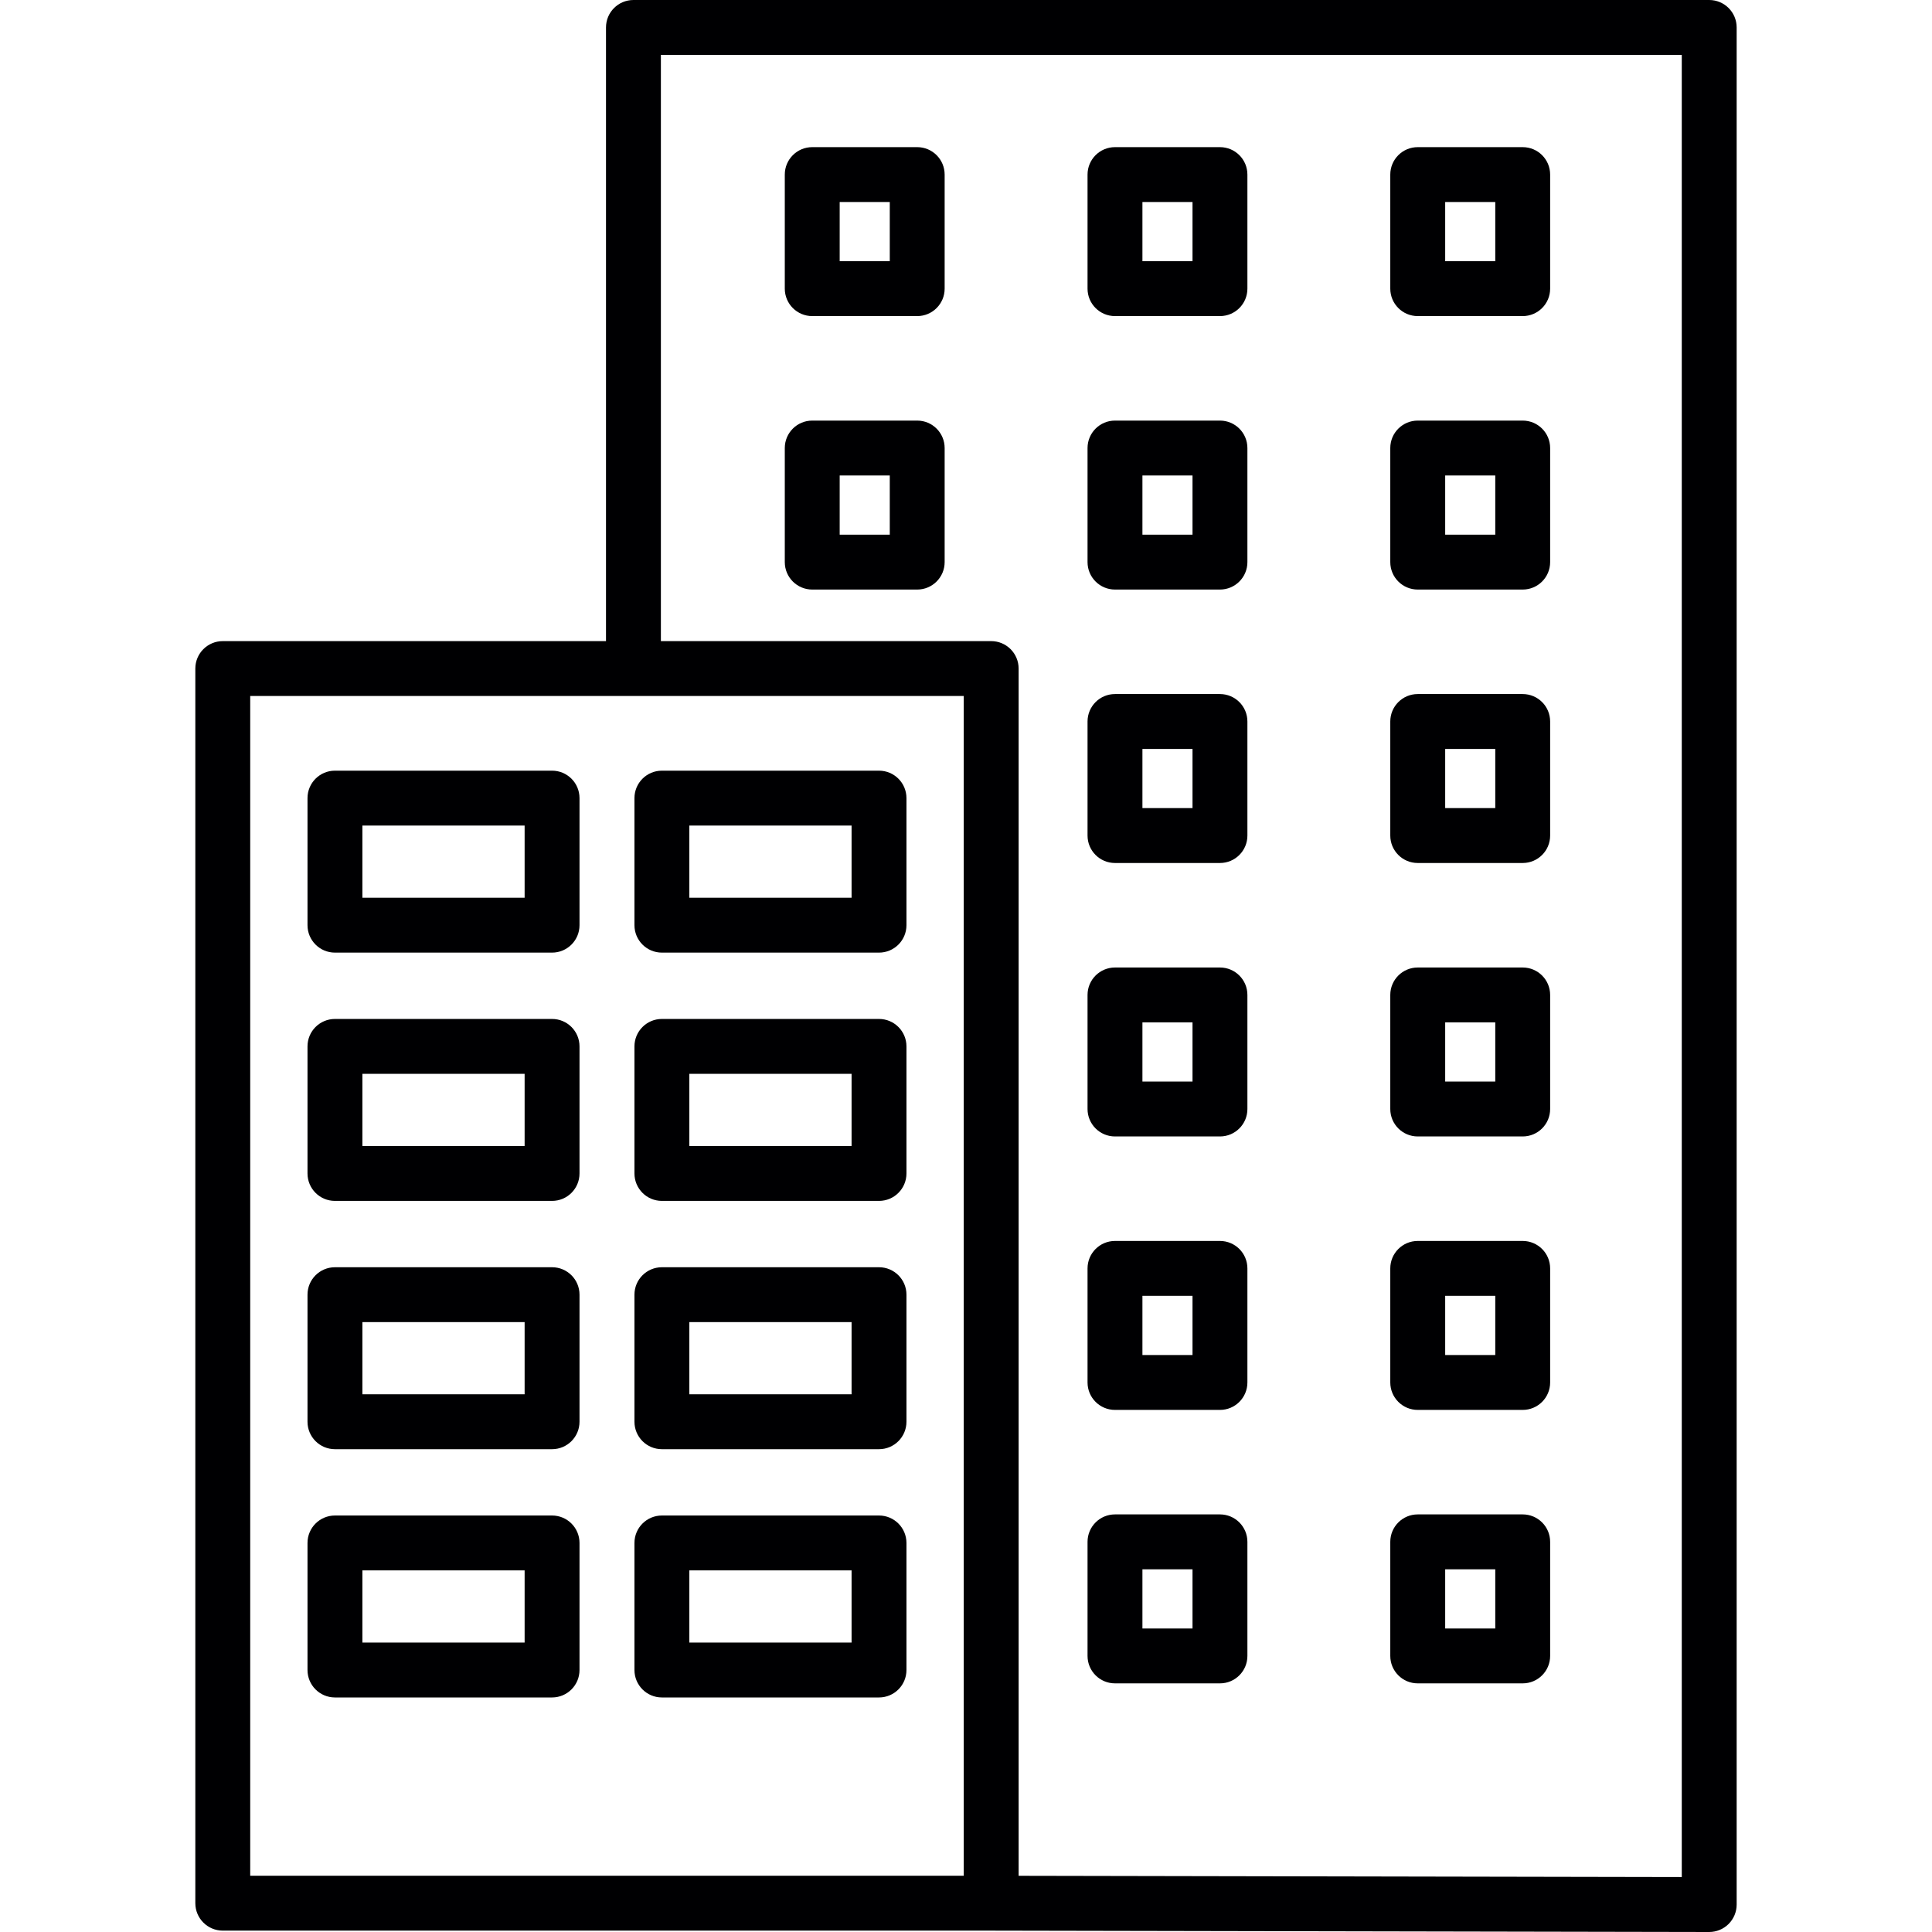
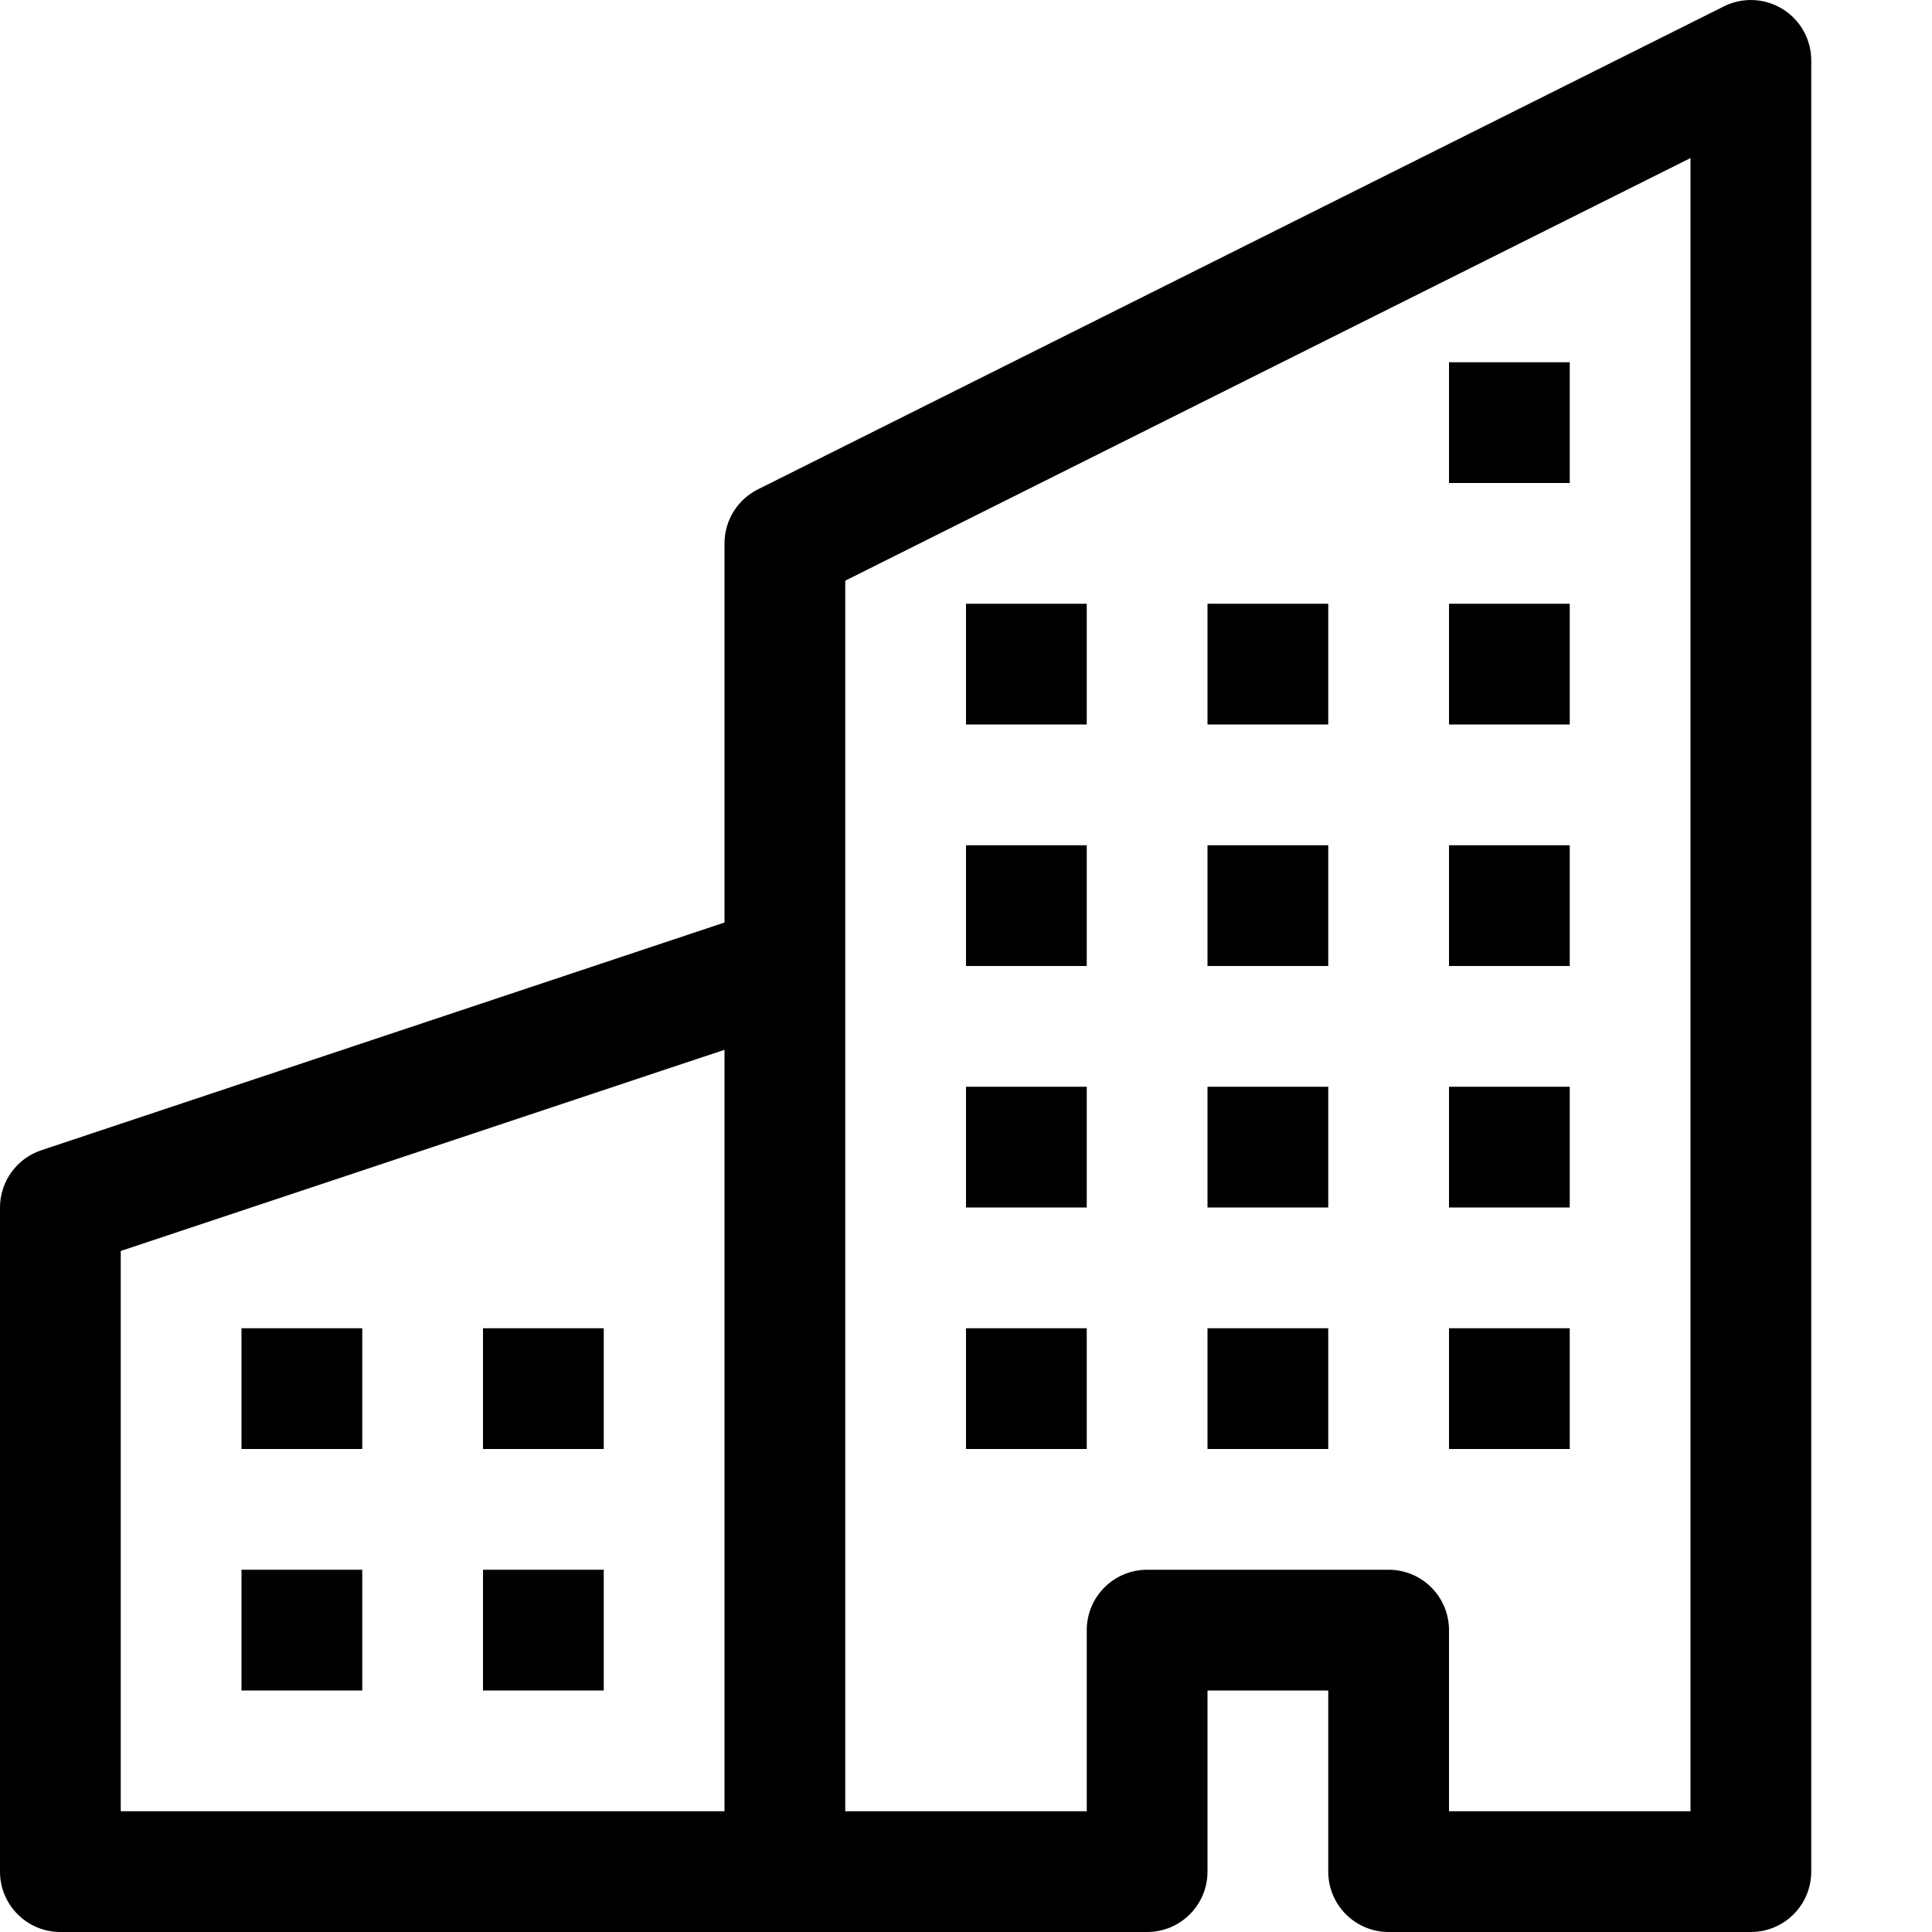
- <svg xmlns="http://www.w3.org/2000/svg" version="1.1" id="Capa_1" x="0px" y="0px" viewBox="0 0 176 176" style="enable-background:new 0 0 176 176;" xml:space="preserve">
-   <path style="fill:#000002;" d="M155.706,176c-0.001,0-0.003,0-0.005,0l-65.411-0.125H20.294c-1.381,0-2.5-1.119-2.5-2.5V60.904  c0-1.381,1.119-2.5,2.5-2.5h34.911V2.5c0-1.381,1.119-2.5,2.5-2.5h98c1.381,0,2.5,1.119,2.5,2.5v171c0,0.664-0.264,1.3-0.734,1.77  C157.003,175.737,156.368,176,155.706,176z M92.794,170.88l60.411,0.115V5h-93v53.404h30.089c1.381,0,2.5,1.119,2.5,2.5V170.88z   M22.794,170.875h65V63.404h-65V170.875z M80.076,154.634H60.297c-1.381,0-2.5-1.119-2.5-2.5v-11.575c0-1.381,1.119-2.5,2.5-2.5  h19.779c1.381,0,2.5,1.119,2.5,2.5v11.575C82.576,153.515,81.457,154.634,80.076,154.634z M62.797,149.634h14.779v-6.575H62.797  V149.634z M50.292,154.634H30.513c-1.381,0-2.5-1.119-2.5-2.5v-11.575c0-1.381,1.119-2.5,2.5-2.5h19.779c1.381,0,2.5,1.119,2.5,2.5  v11.575C52.792,153.515,51.673,154.634,50.292,154.634z M33.013,149.634h14.779v-6.575H33.013V149.634z M138.714,153.35h-9.563  c-1.381,0-2.5-1.119-2.5-2.5v-10.392c0-1.381,1.119-2.5,2.5-2.5h9.563c1.381,0,2.5,1.119,2.5,2.5v10.392  C141.214,152.231,140.095,153.35,138.714,153.35z M131.652,148.35h4.563v-5.392h-4.563V148.35z M111.135,153.35h-9.563  c-1.381,0-2.5-1.119-2.5-2.5v-10.392c0-1.381,1.119-2.5,2.5-2.5h9.563c1.381,0,2.5,1.119,2.5,2.5v10.392  C113.635,152.231,112.516,153.35,111.135,153.35z M104.072,148.35h4.563v-5.392h-4.563V148.35z M80.076,132.017H60.297  c-1.381,0-2.5-1.119-2.5-2.5v-11.575c0-1.381,1.119-2.5,2.5-2.5h19.779c1.381,0,2.5,1.119,2.5,2.5v11.575  C82.576,130.897,81.457,132.017,80.076,132.017z M62.797,127.017h14.779v-6.575H62.797V127.017z M50.292,132.017H30.513  c-1.381,0-2.5-1.119-2.5-2.5v-11.575c0-1.381,1.119-2.5,2.5-2.5h19.779c1.381,0,2.5,1.119,2.5,2.5v11.575  C52.792,130.897,51.673,132.017,50.292,132.017z M33.013,127.017h14.779v-6.575H33.013V127.017z M138.714,128.439h-9.563  c-1.381,0-2.5-1.119-2.5-2.5v-10.391c0-1.381,1.119-2.5,2.5-2.5h9.563c1.381,0,2.5,1.119,2.5,2.5v10.391  C141.214,127.32,140.095,128.439,138.714,128.439z M131.652,123.439h4.563v-5.391h-4.563V123.439z M111.135,128.439h-9.563  c-1.381,0-2.5-1.119-2.5-2.5v-10.391c0-1.381,1.119-2.5,2.5-2.5h9.563c1.381,0,2.5,1.119,2.5,2.5v10.391  C113.635,127.32,112.516,128.439,111.135,128.439z M104.072,123.439h4.563v-5.391h-4.563V123.439z M80.076,109.399H60.297  c-1.381,0-2.5-1.119-2.5-2.5V95.324c0-1.381,1.119-2.5,2.5-2.5h19.779c1.381,0,2.5,1.119,2.5,2.5v11.575  C82.576,108.28,81.457,109.399,80.076,109.399z M62.797,104.399h14.779v-6.575H62.797V104.399z M50.292,109.399H30.513  c-1.381,0-2.5-1.119-2.5-2.5V95.324c0-1.381,1.119-2.5,2.5-2.5h19.779c1.381,0,2.5,1.119,2.5,2.5v11.575  C52.792,108.28,51.673,109.399,50.292,109.399z M33.013,104.399h14.779v-6.575H33.013V104.399z M138.714,103.528h-9.563  c-1.381,0-2.5-1.119-2.5-2.5V90.637c0-1.381,1.119-2.5,2.5-2.5h9.563c1.381,0,2.5,1.119,2.5,2.5v10.392  C141.214,102.409,140.095,103.528,138.714,103.528z M131.652,98.528h4.563v-5.392h-4.563V98.528z M111.135,103.528h-9.563  c-1.381,0-2.5-1.119-2.5-2.5V90.637c0-1.381,1.119-2.5,2.5-2.5h9.563c1.381,0,2.5,1.119,2.5,2.5v10.392  C113.635,102.409,112.516,103.528,111.135,103.528z M104.072,98.528h4.563v-5.392h-4.563V98.528z M80.076,86.781H60.297  c-1.381,0-2.5-1.119-2.5-2.5V72.706c0-1.381,1.119-2.5,2.5-2.5h19.779c1.381,0,2.5,1.119,2.5,2.5v11.576  C82.576,85.662,81.457,86.781,80.076,86.781z M62.797,81.781h14.779v-6.576H62.797V81.781z M50.292,86.781H30.513  c-1.381,0-2.5-1.119-2.5-2.5V72.706c0-1.381,1.119-2.5,2.5-2.5h19.779c1.381,0,2.5,1.119,2.5,2.5v11.576  C52.792,85.662,51.673,86.781,50.292,86.781z M33.013,81.781h14.779v-6.576H33.013V81.781z M138.714,78.617h-9.563  c-1.381,0-2.5-1.119-2.5-2.5V65.726c0-1.381,1.119-2.5,2.5-2.5h9.563c1.381,0,2.5,1.119,2.5,2.5v10.391  C141.214,77.498,140.095,78.617,138.714,78.617z M131.652,73.617h4.563v-5.391h-4.563V73.617z M111.135,78.617h-9.563  c-1.381,0-2.5-1.119-2.5-2.5V65.726c0-1.381,1.119-2.5,2.5-2.5h9.563c1.381,0,2.5,1.119,2.5,2.5v10.391  C113.635,77.498,112.516,78.617,111.135,78.617z M104.072,73.617h4.563v-5.391h-4.563V73.617z M138.714,53.707h-9.563  c-1.381,0-2.5-1.119-2.5-2.5V40.815c0-1.381,1.119-2.5,2.5-2.5h9.563c1.381,0,2.5,1.119,2.5,2.5v10.392  C141.214,52.587,140.095,53.707,138.714,53.707z M131.652,48.707h4.563v-5.392h-4.563V48.707z M111.135,53.707h-9.563  c-1.381,0-2.5-1.119-2.5-2.5V40.815c0-1.381,1.119-2.5,2.5-2.5h9.563c1.381,0,2.5,1.119,2.5,2.5v10.392  C113.635,52.587,112.516,53.707,111.135,53.707z M104.072,48.707h4.563v-5.392h-4.563V48.707z M83.555,53.707h-9.563  c-1.381,0-2.5-1.119-2.5-2.5V40.815c0-1.381,1.119-2.5,2.5-2.5h9.563c1.381,0,2.5,1.119,2.5,2.5v10.392  C86.055,52.587,84.936,53.707,83.555,53.707z M76.493,48.707h4.563v-5.392h-4.563V48.707z M138.714,28.795h-9.563  c-1.381,0-2.5-1.119-2.5-2.5V15.904c0-1.381,1.119-2.5,2.5-2.5h9.563c1.381,0,2.5,1.119,2.5,2.5v10.392  C141.214,27.676,140.095,28.795,138.714,28.795z M131.652,23.795h4.563v-5.392h-4.563V23.795z M111.135,28.795h-9.563  c-1.381,0-2.5-1.119-2.5-2.5V15.904c0-1.381,1.119-2.5,2.5-2.5h9.563c1.381,0,2.5,1.119,2.5,2.5v10.392  C113.635,27.676,112.516,28.795,111.135,28.795z M104.072,23.795h4.563v-5.392h-4.563V23.795z M83.555,28.795h-9.563  c-1.381,0-2.5-1.119-2.5-2.5V15.904c0-1.381,1.119-2.5,2.5-2.5h9.563c1.381,0,2.5,1.119,2.5,2.5v10.392  C86.055,27.676,84.936,28.795,83.555,28.795z M76.493,23.795h4.563v-5.392h-4.563V23.795z" />
-   <g>
- </g>
-   <g>
- </g>
-   <g>
- </g>
-   <g>
- </g>
-   <g>
- </g>
-   <g>
- </g>
-   <g>
- </g>
-   <g>
- </g>
-   <g>
- </g>
-   <g>
- </g>
-   <g>
- </g>
-   <g>
- </g>
-   <g>
- </g>
-   <g>
- </g>
-   <g>
- </g>
+ <svg xmlns="http://www.w3.org/2000/svg" width="16px" height="16px" viewBox="0 0 16 16" fill="currentColor" class="bi bi-building">
+   <path fill-rule="evenodd" d="M14.763.075A.5.5 0 0 1 15 .5v15a.5.5 0 0 1-.5.5h-3a.5.5 0 0 1-.5-.5V14h-1v1.5a.5.5 0 0 1-.5.5h-9a.5.5 0 0 1-.5-.5V10a.5.5 0 0 1 .342-.474L6 7.64V4.5a.5.5 0 0 1 .276-.447l8-4a.5.5 0 0 1 .487.022zM6 8.694 1 10.36V15h5V8.694zM7 15h2v-1.5a.5.5 0 0 1 .5-.5h2a.5.5 0 0 1 .5.5V15h2V1.309l-7 3.5V15z" />
+   <path d="M2 11h1v1H2v-1zm2 0h1v1H4v-1zm-2 2h1v1H2v-1zm2 0h1v1H4v-1zm4-4h1v1H8V9zm2 0h1v1h-1V9zm-2 2h1v1H8v-1zm2 0h1v1h-1v-1zm2-2h1v1h-1V9zm0 2h1v1h-1v-1zM8 7h1v1H8V7zm2 0h1v1h-1V7zm2 0h1v1h-1V7zM8 5h1v1H8V5zm2 0h1v1h-1V5zm2 0h1v1h-1V5zm0-2h1v1h-1V3z" />
</svg>
